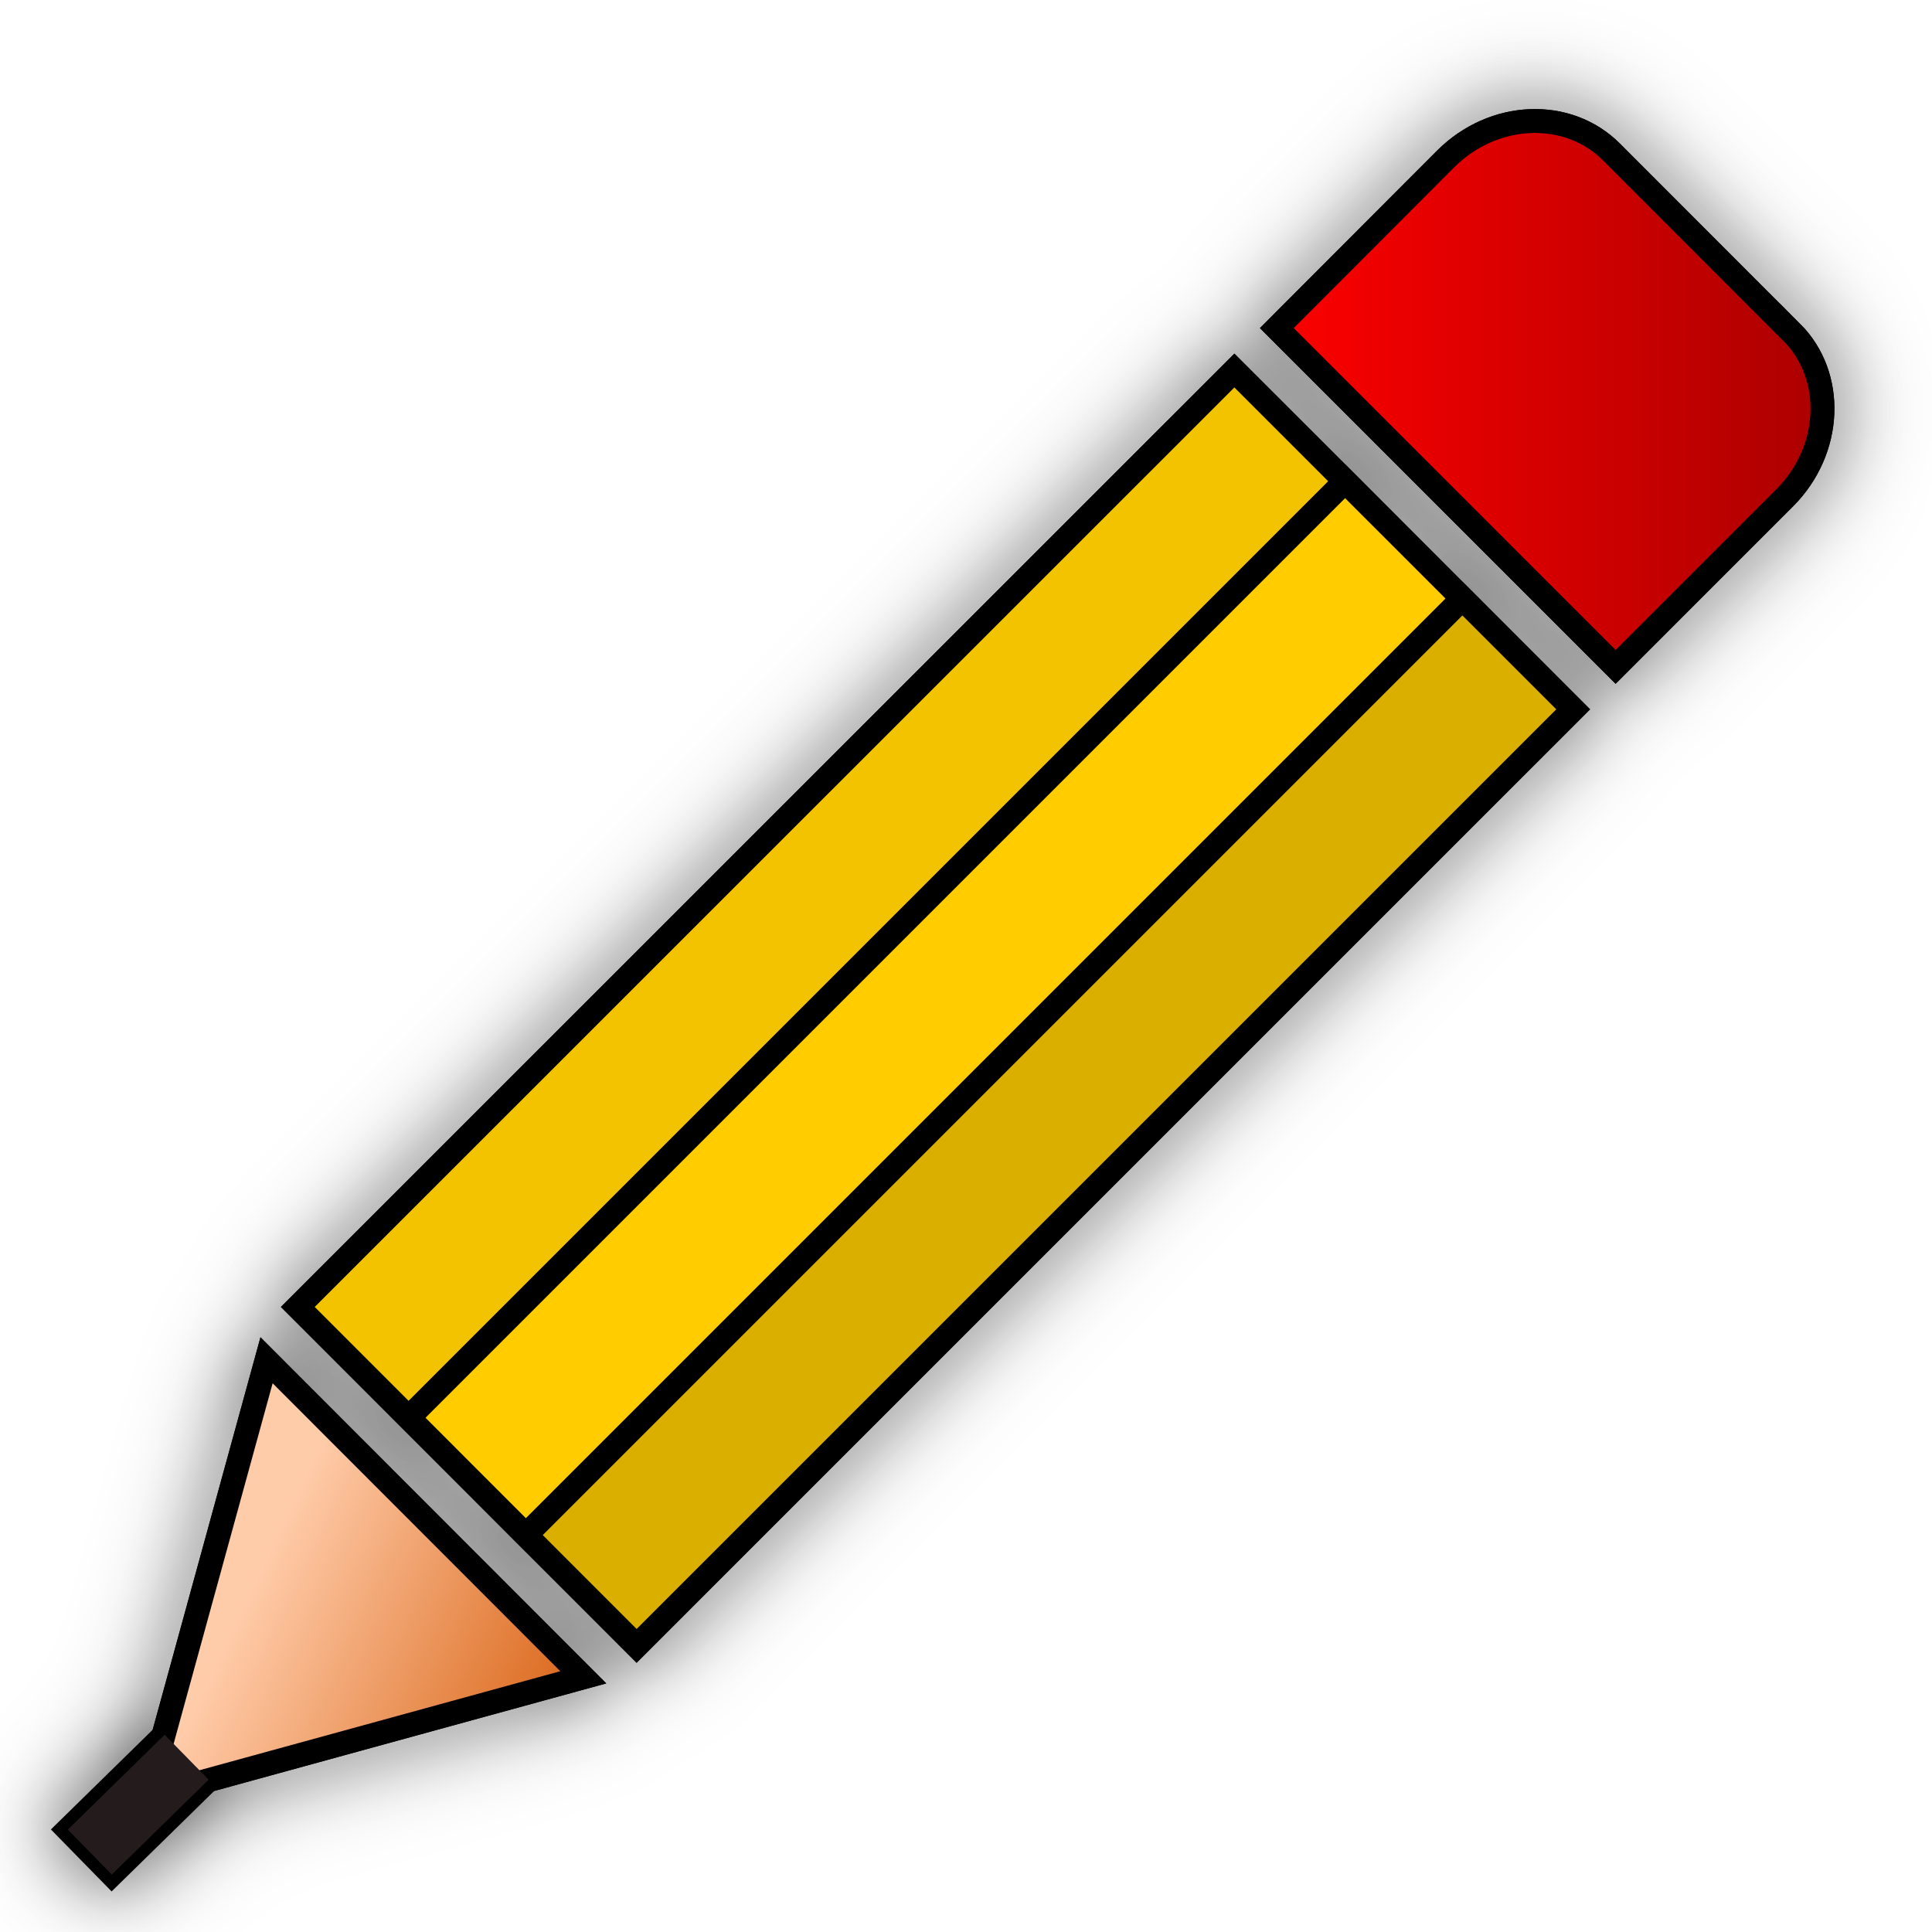
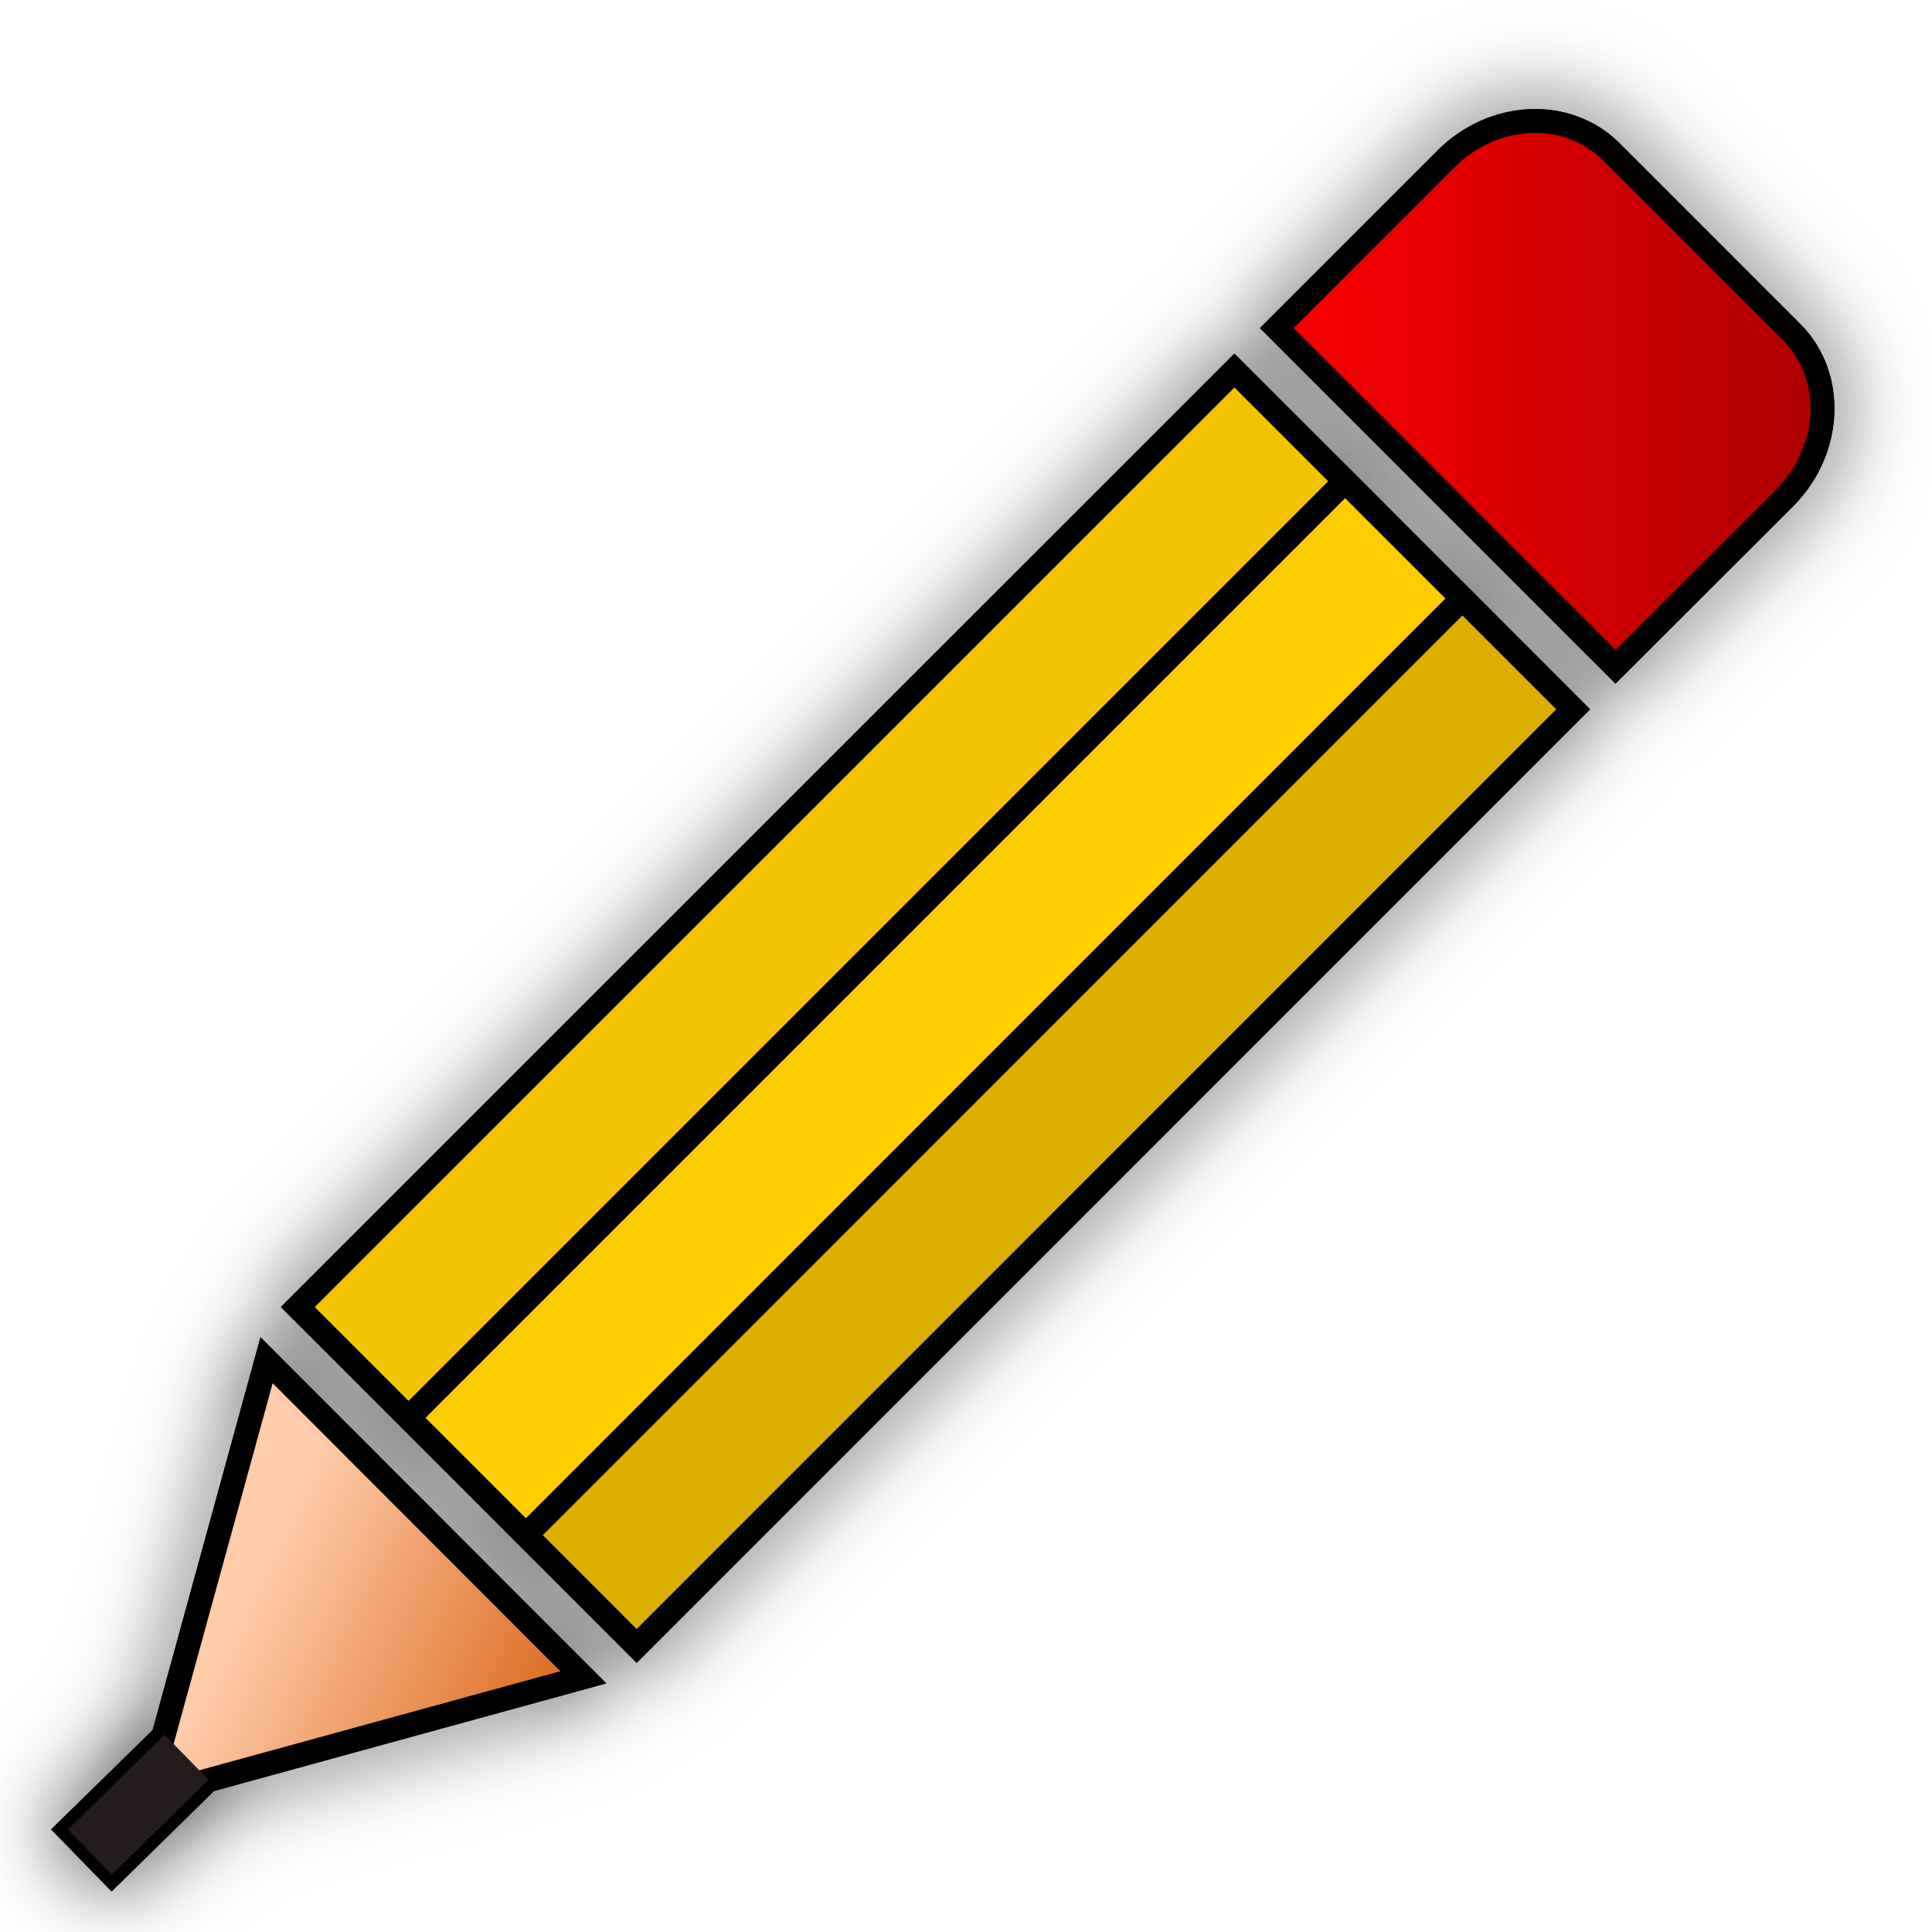
- <svg xmlns="http://www.w3.org/2000/svg" xmlns:ns1="http://www.openswatchbook.org/uri/2009/osb" xmlns:xlink="http://www.w3.org/1999/xlink" width="32" height="32" viewBox="0 0 15 15" version="1.1" id="svg1375">
-   <defs id="defs1365">
-     <linearGradient id="linearGradient2100">
-       <stop style="stop-color:#ffccaa;stop-opacity:1" offset="0" id="stop2096" />
-       <stop style="stop-color:#d45500;stop-opacity:1" offset="1" id="stop2098" />
+ <svg xmlns="http://www.w3.org/2000/svg" width="32" height="32" viewBox="0 0 15 15">
+   <defs />
+   <defs>
+     <linearGradient id="icon-edit_svg__b">
+       <stop offset="0" stop-color="#fca" />
+       <stop offset="1" stop-color="#d45500" />
    </linearGradient>
-     <linearGradient id="linearGradient2092">
-       <stop style="stop-color:#ff0000;stop-opacity:1;" offset="0" id="stop2088" />
-       <stop style="stop-color:#aa0000;stop-opacity:1" offset="1" id="stop2090" />
+     <linearGradient id="icon-edit_svg__a">
+       <stop offset="0" stop-color="red" />
+       <stop offset="1" stop-color="#a00" />
    </linearGradient>
-     <linearGradient id="linearGradient1939" ns1:paint="solid">
-       <stop style="stop-color:#000000;stop-opacity:1;" offset="0" id="stop1937" />
-     </linearGradient>
-     <linearGradient xlink:href="#linearGradient2092" id="linearGradient2094" x1="9.886" y1="3.71" x2="13.636" y2="3.71" gradientUnits="userSpaceOnUse" />
-     <linearGradient xlink:href="#linearGradient2100" id="linearGradient2104" x1="3.431" y1="11.182" x2="5.801" y2="12.305" gradientUnits="userSpaceOnUse" />
-     <filter style="color-interpolation-filters:sRGB;" id="filter2427">
-       <feFlood flood-opacity="0.498" flood-color="rgb(0,0,0)" result="flood" id="feFlood2417" />
-       <feComposite in="flood" in2="SourceGraphic" operator="in" result="composite1" id="feComposite2419" />
-       <feGaussianBlur in="composite1" stdDeviation="0.2" result="blur" id="feGaussianBlur2421" />
-       <feOffset dx="0" dy="0" result="offset" id="feOffset2423" />
-       <feComposite in="SourceGraphic" in2="offset" operator="over" result="fbSourceGraphic" id="feComposite2425" />
-       <feColorMatrix result="fbSourceGraphicAlpha" in="fbSourceGraphic" values="0 0 0 -1 0 0 0 0 -1 0 0 0 0 -1 0 0 0 0 1 0" id="feColorMatrix2429" />
-       <feFlood id="feFlood2431" flood-opacity="0.498" flood-color="rgb(0,0,0)" result="flood" in="fbSourceGraphic" />
-       <feComposite in2="fbSourceGraphic" id="feComposite2433" in="flood" operator="in" result="composite1" />
-       <feGaussianBlur id="feGaussianBlur2435" in="composite1" stdDeviation="0.3" result="blur" />
-       <feOffset id="feOffset2437" dx="0" dy="0" result="offset" />
-       <feComposite in2="offset" id="feComposite2439" in="fbSourceGraphic" operator="over" result="composite2" />
+     <linearGradient id="icon-edit_svg__d" x1="9.886" x2="13.636" y1="3.71" y2="3.71" gradientUnits="userSpaceOnUse" href="#icon-edit_svg__a" />
+     <linearGradient id="icon-edit_svg__e" x1="3.431" x2="5.801" y1="11.182" y2="12.305" gradientUnits="userSpaceOnUse" href="#icon-edit_svg__b" />
+     <filter id="icon-edit_svg__c" color-interpolation-filters="sRGB">
+       <feFlood flood-color="#000" flood-opacity=".498" result="flood" />
+       <feComposite in="flood" in2="SourceGraphic" operator="in" result="composite1" />
+       <feGaussianBlur in="composite1" result="blur" stdDeviation=".2" />
+       <feOffset result="offset" />
+       <feComposite in="SourceGraphic" in2="offset" result="fbSourceGraphic" />
+       <feColorMatrix in="fbSourceGraphic" result="fbSourceGraphicAlpha" values="0 0 0 -1 0 0 0 0 -1 0 0 0 0 -1 0 0 0 0 1 0" />
+       <feFlood flood-color="#000" flood-opacity=".498" result="flood" />
+       <feComposite in="flood" in2="fbSourceGraphic" operator="in" result="composite1" />
+       <feGaussianBlur in="composite1" result="blur" stdDeviation=".3" />
+       <feOffset result="offset" />
+       <feComposite in="fbSourceGraphic" in2="offset" result="composite2" />
    </filter>
  </defs>
-   <g id="g2451" transform="matrix(1.189698,0,0,1.189698,-1.98019,-1.335887)">
-     <g style="filter:url(#filter2427)" id="g2216-9">
-       <path d="M 5.096,11.141 4.331,10.375 10.443,4.263 11.208,5.029 Z M 5.819,11.864 3.608,9.652 9.72,3.541 11.931,5.752 Z M 5.819,11.864 5.096,11.141 11.209,5.029 11.931,5.752 Z M 4.331,10.375 3.608,9.652 9.72,3.541 10.443,4.263 Z m -1.592,2.069 0.287,0.293 -0.632,0.619 -0.287,-0.293 z M 2.621,12.851 5.471,12.069 3.404,10 Z M 13.356,3.291 12.181,2.115 c -0.287,-0.287 -0.77,-0.266 -1.082,0.045 L 9.997,3.264 12.208,5.475 13.311,4.372 C 13.621,4.06 13.642,3.576 13.356,3.29 Z M 5.819,11.864 3.608,9.652 9.72,3.541 11.931,5.752 Z" style="fill:none;stroke:#000000;stroke-width:0.156;stroke-miterlimit:4;stroke-dasharray:none;stroke-opacity:1" id="path1367-3-6-6" />
-     </g>
-     <g id="g2216">
-       <path style="fill:#ffcc00;stroke:none;stroke-width:0.117;stroke-miterlimit:4;stroke-dasharray:none;stroke-opacity:1" d="M 5.819,11.864 3.608,9.652 9.72,3.541 11.931,5.752 Z" id="path1367" />
-       <path style="fill:url(#linearGradient2094);fill-opacity:1;stroke:#000000;stroke-width:0.156;stroke-miterlimit:4;stroke-dasharray:none;stroke-opacity:1" d="M 13.356,3.291 12.181,2.115 c -0.287,-0.287 -0.77,-0.266 -1.082,0.045 L 9.997,3.264 12.208,5.475 13.311,4.372 c 0.311,-0.311 0.331,-0.796 0.045,-1.082 z" id="path1369" />
-       <path style="fill:url(#linearGradient2104);fill-opacity:1;stroke:#000000;stroke-width:0.156;stroke-miterlimit:4;stroke-dasharray:none;stroke-opacity:1" d="M 2.621,12.851 5.471,12.069 3.404,10 Z" id="path1371" />
-       <path style="fill:#241c1c;stroke-width:0.796;paint-order:markers stroke fill" d="m 2.739,12.444 0.287,0.293 -0.632,0.619 -0.287,-0.293 z" id="path1373" />
-       <path style="fill:#f3c300;fill-opacity:1;stroke:none;stroke-width:0.117;stroke-miterlimit:4;stroke-dasharray:none;stroke-opacity:1" d="M 4.331,10.375 3.608,9.652 9.72,3.541 10.443,4.263 Z" id="path1367-7" />
-       <path style="fill:#daaf00;fill-opacity:1;stroke:none;stroke-width:0.117;stroke-miterlimit:4;stroke-dasharray:none;stroke-opacity:1" d="M 5.819,11.864 5.096,11.141 11.209,5.029 11.931,5.752 Z" id="path1367-7-5" />
-       <path id="path1367-3-6" style="fill:none;stroke:#000000;stroke-width:0.156;stroke-miterlimit:4;stroke-dasharray:none;stroke-opacity:1" d="M 5.096,11.141 4.331,10.375 10.443,4.263 11.208,5.029 Z M 5.819,11.864 3.608,9.652 9.72,3.541 11.931,5.752 Z" />
-     </g>
+   <g filter="url(#icon-edit_svg__c)" transform="matrix(1.1897 0 0 1.1897 -1.98 -1.336)">
+     <path fill="none" stroke="#000" stroke-width=".156" d="M5.096 11.141l-.765-.766 6.112-6.112.765.766zm.723.723L3.608 9.652 9.72 3.541l2.211 2.211zm0 0l-.723-.723 6.113-6.112.722.723zm-1.488-1.489l-.723-.723L9.72 3.541l.723.722zm-1.592 2.07l.287.292-.632.62-.287-.294zm-.118.406l2.85-.782L3.404 10zm10.735-9.56l-1.175-1.176c-.286-.287-.77-.266-1.081.046L9.997 3.264l2.21 2.21 1.104-1.102c.31-.312.331-.796.045-1.082zM5.82 11.864L3.608 9.652 9.72 3.541l2.211 2.211z" />
  </g>
+   <path fill="#fc0" d="M4.943 12.779l-2.631-2.631 7.272-7.271 2.63 2.63z" />
+   <path fill="url(#icon-edit_svg__d)" stroke="#000" stroke-width=".156" d="M13.356 3.29l-1.175-1.175c-.286-.287-.77-.266-1.081.046L9.997 3.264l2.21 2.21 1.104-1.102c.31-.312.331-.796.045-1.082z" transform="matrix(1.1897 0 0 1.1897 -1.98 -1.336)" />
+   <path fill="url(#icon-edit_svg__e)" stroke="#000" stroke-width=".156" d="M2.621 12.851l2.85-.782L3.404 10z" transform="matrix(1.1897 0 0 1.1897 -1.98 -1.336)" />
+   <path fill="#241c1c" d="M1.278 13.469l.341.349-.751.736-.341-.349z" paint-order="markers stroke fill" />
+   <path fill="#f3c300" d="M3.172 11.008l-.86-.86 7.272-7.271.86.86z" />
+   <path fill="#daaf00" d="M4.943 12.778l-.86-.86 7.272-7.27.86.86z" />
+   <path fill="none" stroke="#000" stroke-width=".186" d="M4.083 11.919l-.911-.911 7.272-7.272.91.911zm.86.86l-2.631-2.631 7.272-7.271 2.63 2.63z" />
</svg>
